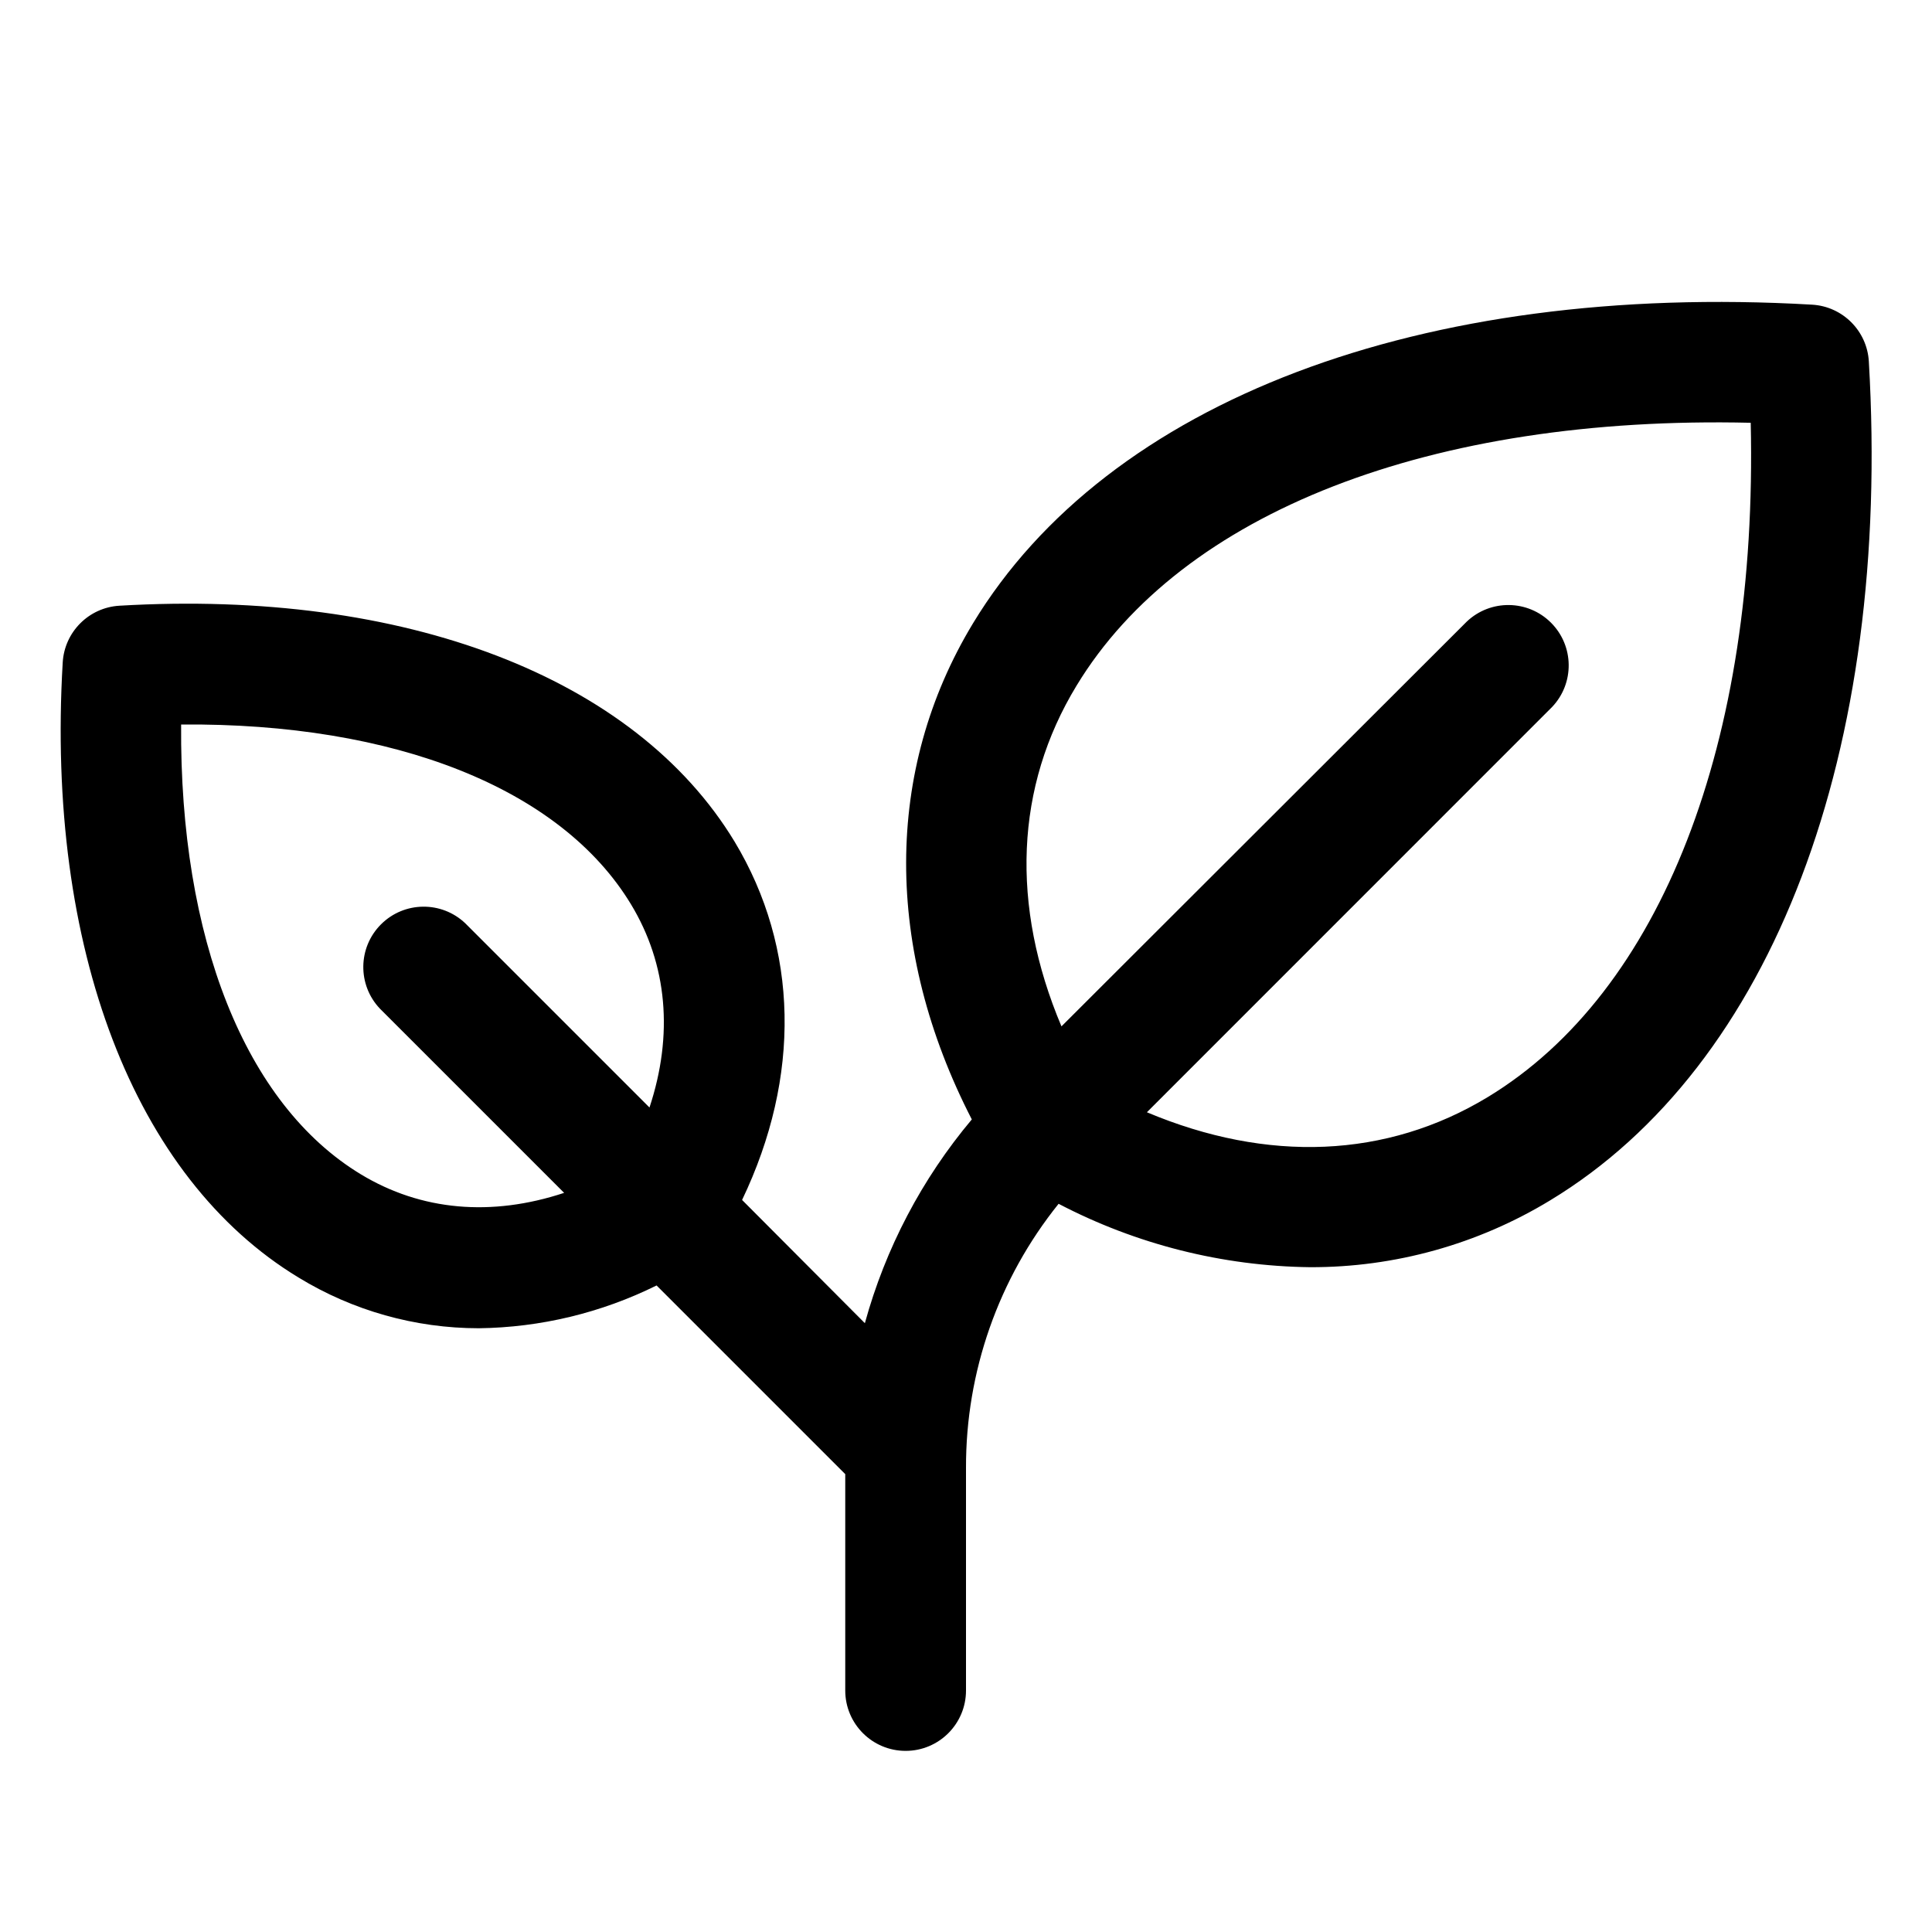
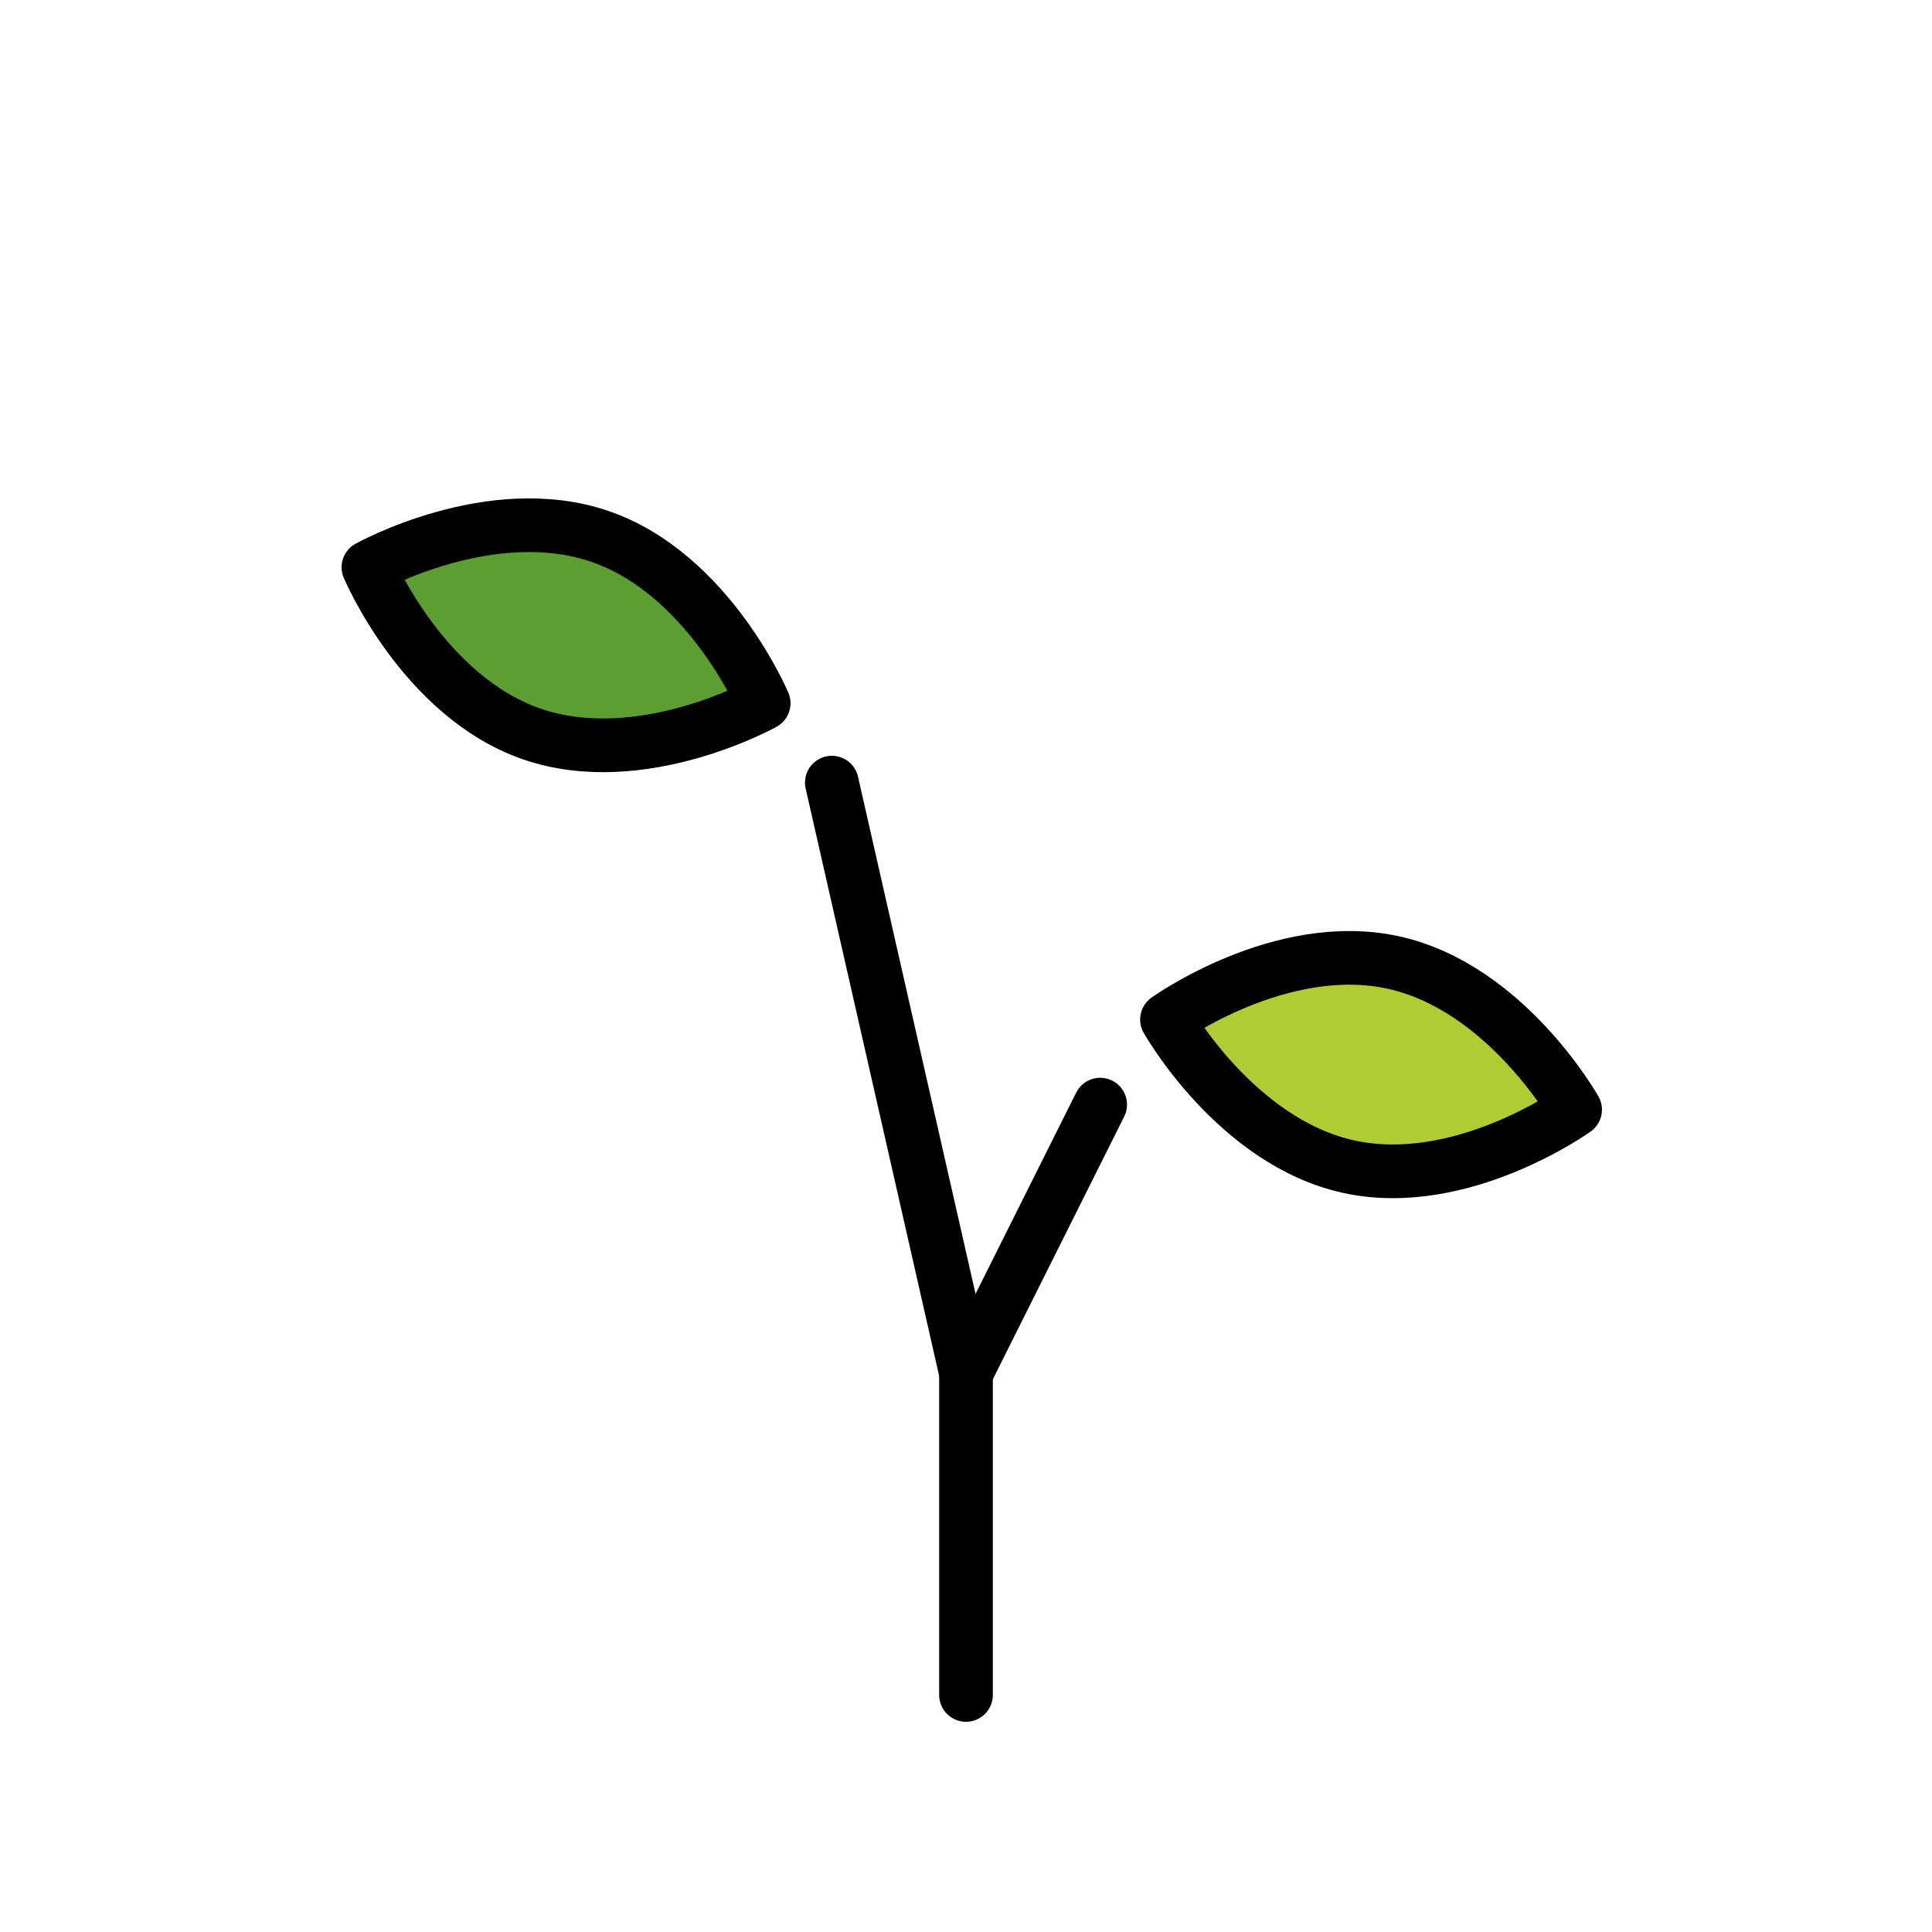
- <svg xmlns="http://www.w3.org/2000/svg" viewBox="0 0 256 256" fill="currentColor">
-   <path d="M247.63,47.89a8,8,0,0,0-7.52-7.52c-51.76-3-93.32,12.74-111.18,42.22-11.8,19.49-11.78,43.16-.16,65.74a71.34,71.34,0,0,0-14.17,27L98.33,159c7.82-16.33,7.52-33.35-1-47.49-13.2-21.79-43.67-33.47-81.5-31.25a8,8,0,0,0-7.52,7.52c-2.23,37.83,9.46,68.3,31.25,81.5A45.82,45.82,0,0,0,63.44,176,54.58,54.58,0,0,0,87,170.33l25,25V224a8,8,0,0,0,16,0V194.51a55.61,55.61,0,0,1,12.27-35,73.91,73.91,0,0,0,33.31,8.4,60.9,60.9,0,0,0,31.83-8.86C234.89,141.21,250.67,99.65,247.63,47.89ZM47.81,155.6C32.47,146.31,23.79,124.32,24,96c28.32-.24,50.31,8.47,59.6,23.81,4.85,8,5.64,17.33,2.46,26.94L61.65,122.34a8,8,0,0,0-11.31,11.31l24.41,24.41C65.14,161.24,55.82,160.45,47.81,155.6Zm149.31-10.22c-13.4,8.11-29.15,8.73-45.15,2l53.69-53.7a8,8,0,0,0-11.31-11.31L140.65,136c-6.76-16-6.15-31.76,2-45.15,13.94-23,47-35.82,89.33-34.83C232.94,98.34,220.14,131.44,197.12,145.38Z" />
+ <svg xmlns="http://www.w3.org/2000/svg" id="emoji" viewBox="0 0 72 72">
+   <g id="color">
+     <path fill="#B1CC33" stroke="none" d="M51.935,35.872c4.2,0.928,6.765,5.482,6.765,5.482s-4.245,3.05-8.445,2.123 s-6.765-5.482-6.765-5.482S47.737,34.946,51.935,35.872z" />
+     <path fill="#5C9E31" stroke="none" d="M22.362,19.992c4.067,1.399,6.098,6.216,6.098,6.216s-4.564,2.548-8.632,1.149 s-6.098-6.216-6.098-6.216S18.296,18.595,22.362,19.992z" />
+   </g>
+   <g id="hair" />
+   <g id="skin" />
+   <g id="skin-shadow" />
+   <g id="line">
+     <polyline fill="none" stroke="#000000" stroke-linecap="round" stroke-linejoin="round" stroke-width="2" points="36,63.166 36,51.166 31,29.166" />
+     <line x1="36" x2="41" y1="51.166" y2="41.166" fill="none" stroke="#000000" stroke-linecap="round" stroke-linejoin="round" stroke-width="2" />
+     <path fill="none" stroke="#000000" stroke-linecap="round" stroke-linejoin="round" stroke-width="2" d="M22.362,19.992 c4.067,1.399,6.098,6.216,6.098,6.216s-4.564,2.548-8.632,1.149s-6.098-6.216-6.098-6.216 S18.296,18.595,22.362,19.992z" />
+     <path fill="none" stroke="#000000" stroke-linecap="round" stroke-linejoin="round" stroke-width="2" d="M51.935,35.872 c4.2,0.928,6.765,5.482,6.765,5.482s-4.245,3.05-8.445,2.123s-6.765-5.482-6.765-5.482 S47.737,34.946,51.935,35.872z" />
+   </g>
</svg>
